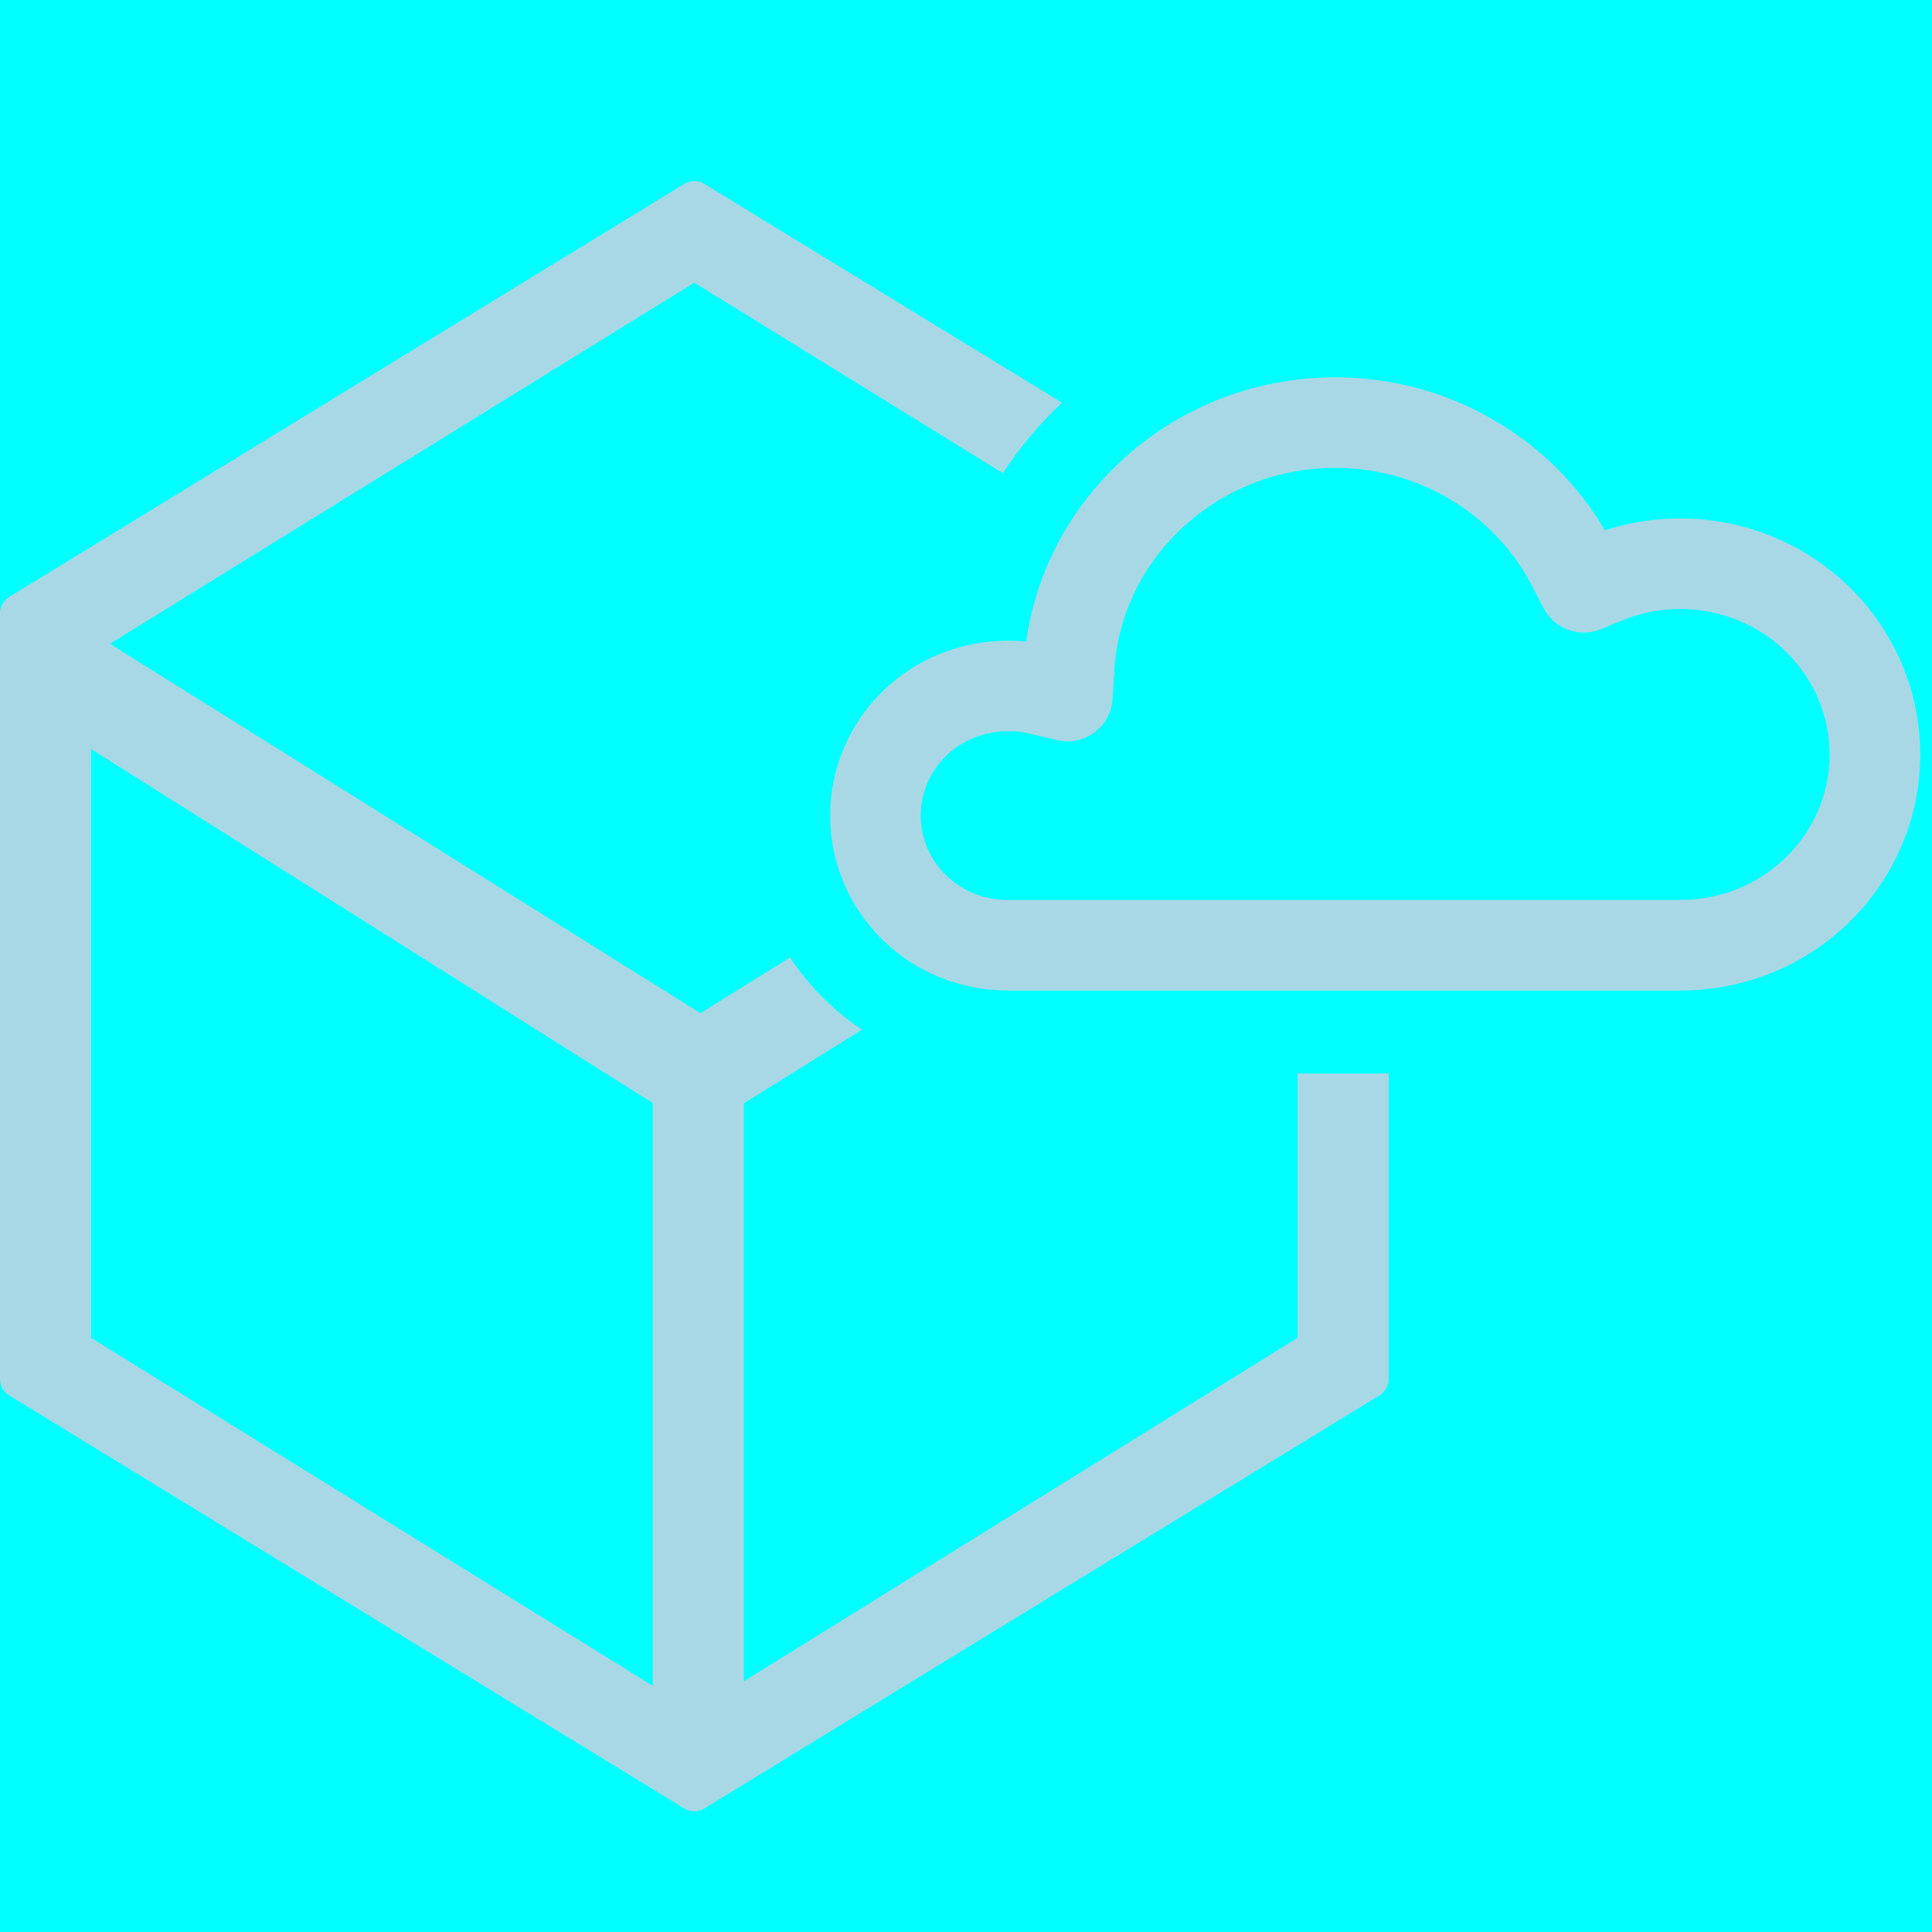
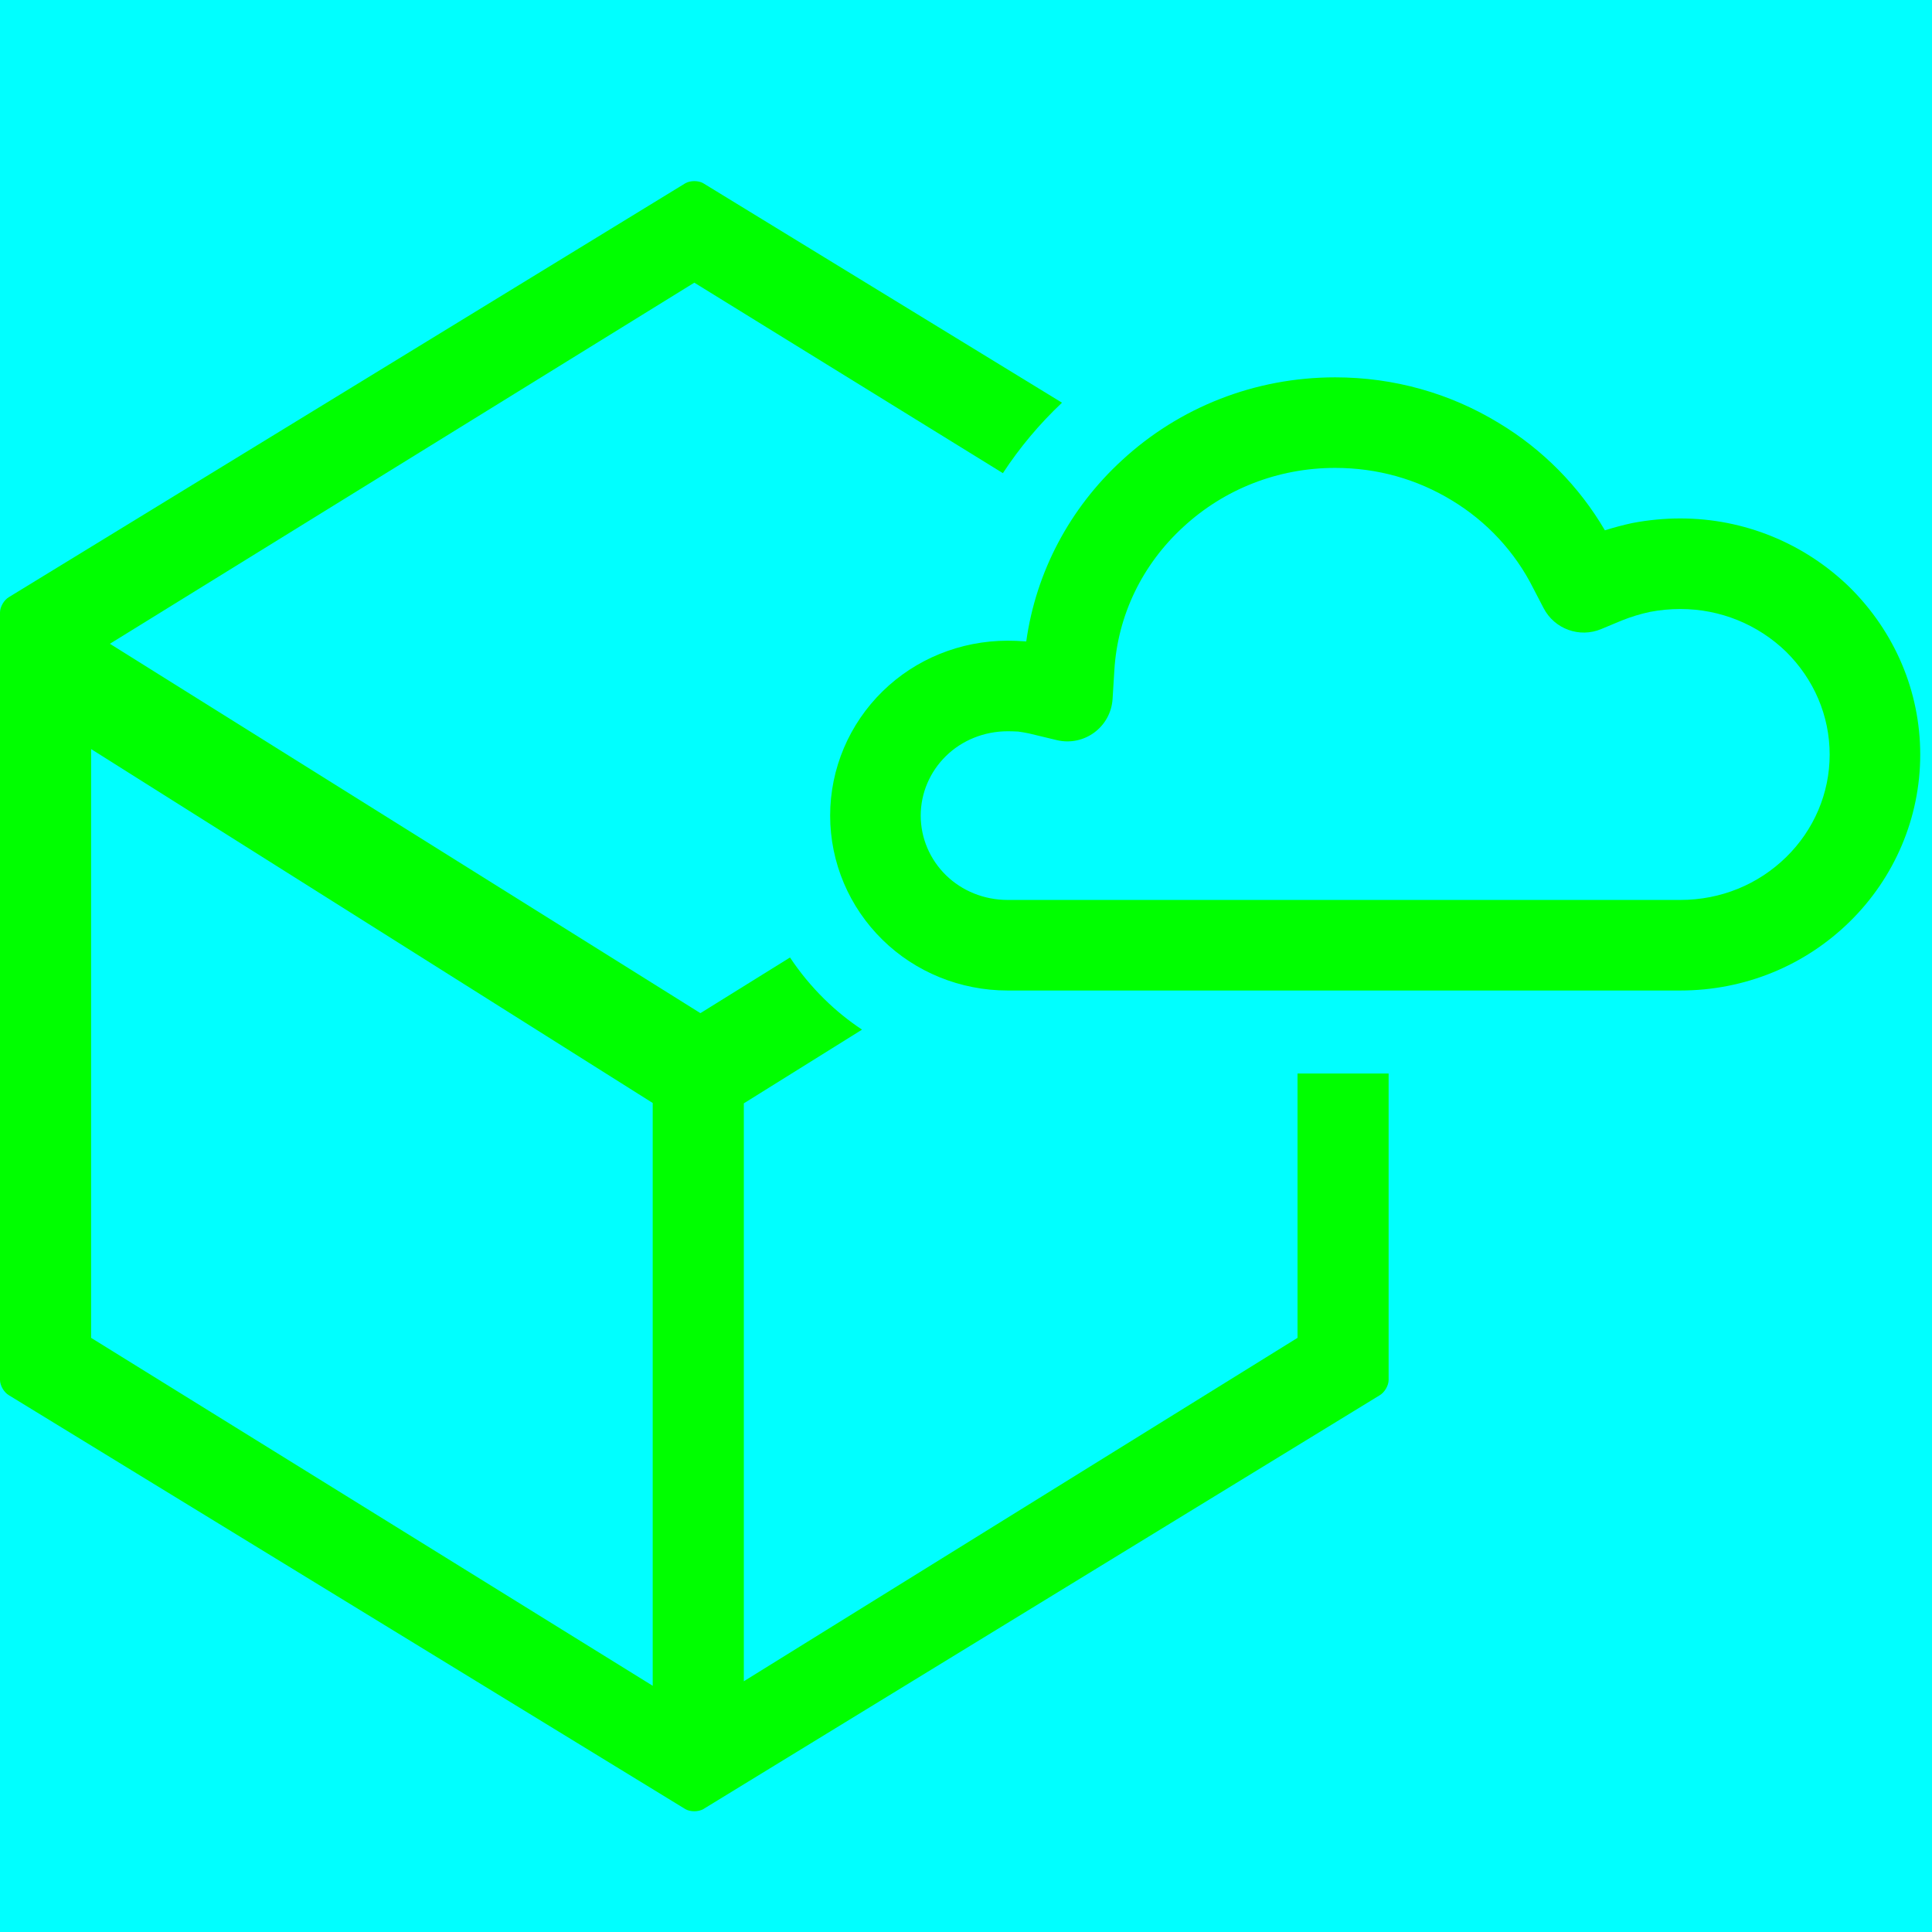
<svg xmlns="http://www.w3.org/2000/svg" width="32" height="32" viewBox="0 0 32 32">
  <g fill="none">
    <rect width="32" height="32" fill="#00FFFF" />
-     <g fill="#A8D8E6" transform="translate(0 3)">
+     <g fill="#00FF00" transform="translate(0 3)">
      <path d="M17.59,3.67 C17.216,4.022 16.888,4.414 16.611,4.837 L11.5,1.682 L1.82,7.663 L11.601,13.781 L13.085,12.859 C13.249,13.106 13.439,13.337 13.655,13.549 C13.847,13.738 14.056,13.907 14.278,14.054 L12.32,15.275 L12.32,24.847 L21.491,19.159 L21.491,14.781 L23,14.781 L23,19.855 C23,19.949 22.933,20.063 22.852,20.11 L11.648,26.965 C11.566,27.012 11.433,27.012 11.352,26.965 L0.148,20.11 C0.066,20.063 0,19.948 0,19.855 L0,7.145 C0,7.051 0.067,6.937 0.148,6.89 L11.352,0.035 C11.434,-0.012 11.567,-0.012 11.648,0.035 L17.59,3.67 Z M1.509,9.407 L1.509,19.159 L10.811,24.922 L10.811,15.269 L1.509,9.407 Z" />
      <path d="M16.69,7.612 C16.786,7.612 16.867,7.615 16.998,7.624 C17.159,6.469 17.721,5.415 18.583,4.624 C19.532,3.747 20.784,3.25 22.115,3.25 C23.088,3.25 24.016,3.513 24.826,4.007 C25.551,4.443 26.157,5.057 26.582,5.784 C26.73,5.737 26.88,5.697 27.032,5.664 C27.305,5.612 27.568,5.587 27.831,5.587 C28.893,5.587 29.889,6.001 30.634,6.725 C31.38,7.463 31.805,8.447 31.805,9.499 C31.805,10.549 31.377,11.54 30.637,12.266 C29.895,12.994 28.898,13.406 27.831,13.406 L16.69,13.406 C15.905,13.406 15.161,13.1 14.618,12.567 C14.067,12.027 13.75,11.29 13.75,10.509 C13.75,9.728 14.067,8.991 14.618,8.451 C15.161,7.918 15.905,7.612 16.69,7.612 Z M16.69,9.112 C16.3,9.112 15.932,9.263 15.668,9.522 C15.402,9.783 15.25,10.136 15.25,10.509 C15.25,10.882 15.402,11.235 15.668,11.496 C15.932,11.755 16.299,11.906 16.69,11.906 L27.831,11.906 C28.503,11.906 29.123,11.649 29.586,11.195 C30.043,10.747 30.305,10.14 30.305,9.499 C30.305,8.855 30.045,8.252 29.584,7.795 C29.12,7.346 28.498,7.087 27.831,7.087 C27.664,7.087 27.495,7.103 27.328,7.135 C27.173,7.168 27.011,7.217 26.86,7.278 L26.522,7.419 C26.162,7.57 25.747,7.419 25.567,7.073 L25.396,6.744 C25.094,6.141 24.625,5.637 24.049,5.289 C23.47,4.936 22.812,4.75 22.115,4.75 C21.164,4.75 20.275,5.103 19.599,5.728 C18.921,6.349 18.511,7.191 18.457,8.105 L18.428,8.574 C18.4,9.04 17.959,9.367 17.505,9.259 L17.039,9.147 C16.978,9.135 16.92,9.124 16.865,9.117 C16.803,9.114 16.746,9.112 16.69,9.112 Z" />
    </g>
  </g>
</svg>
